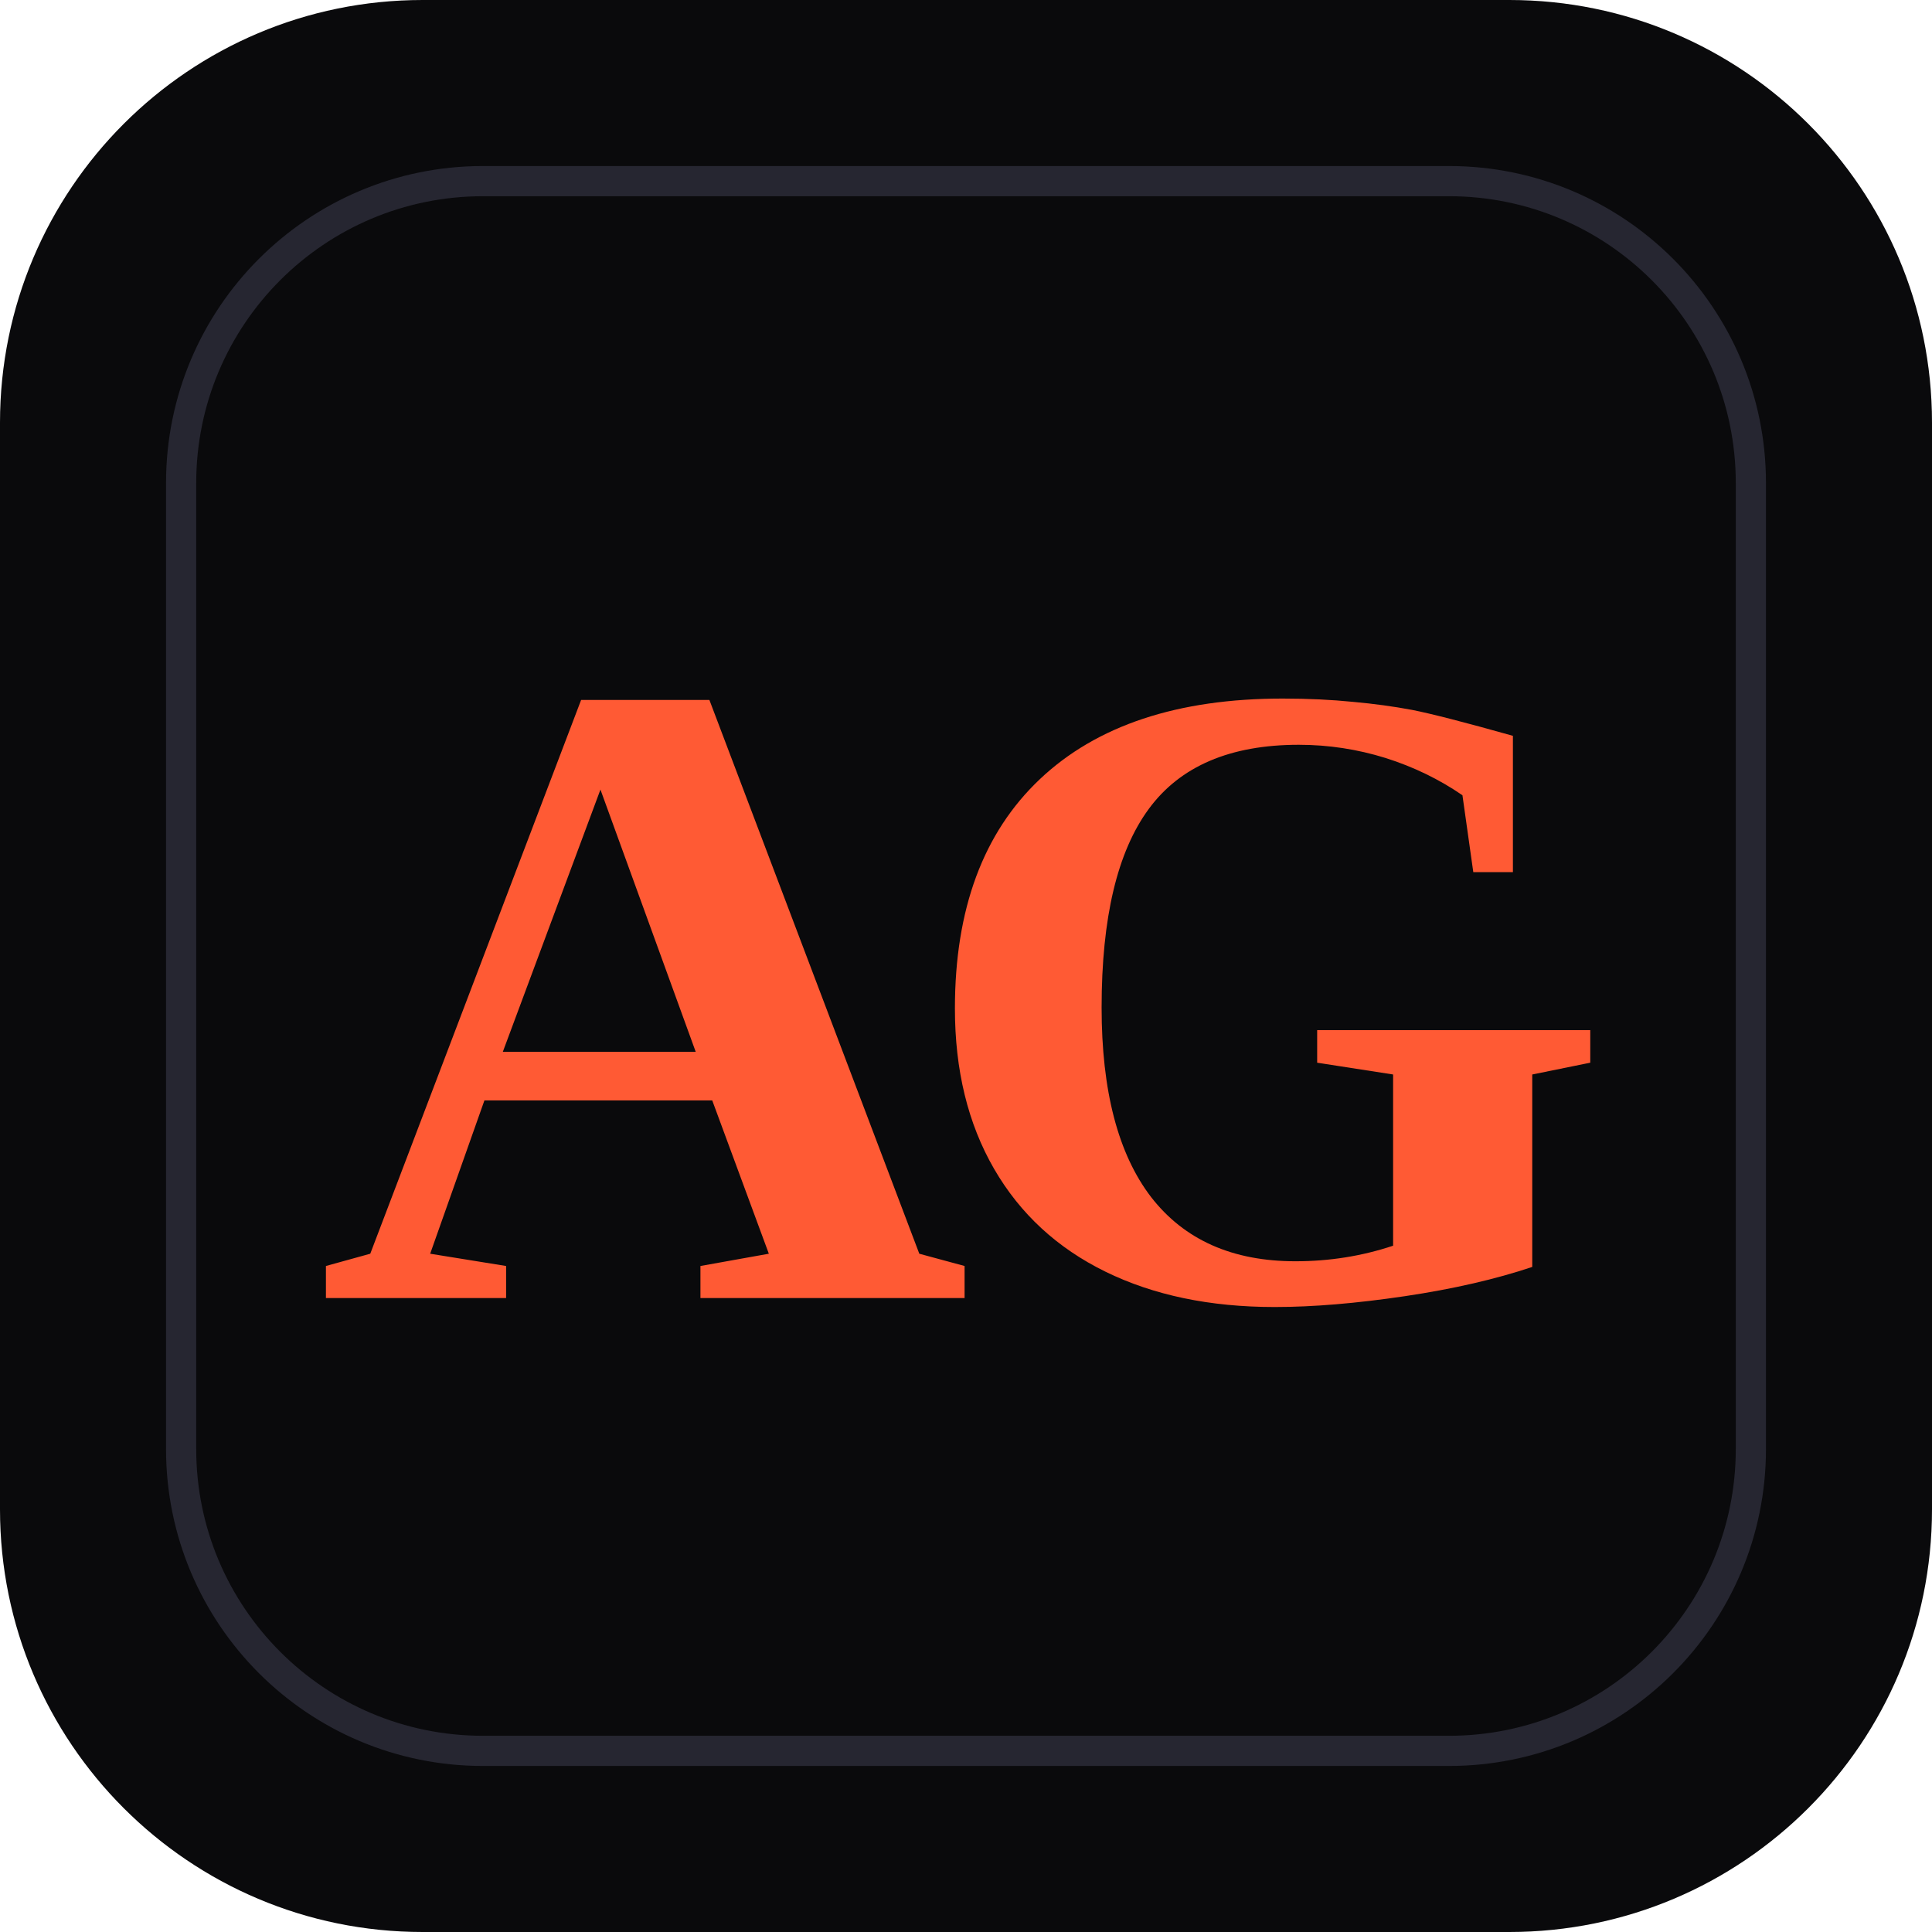
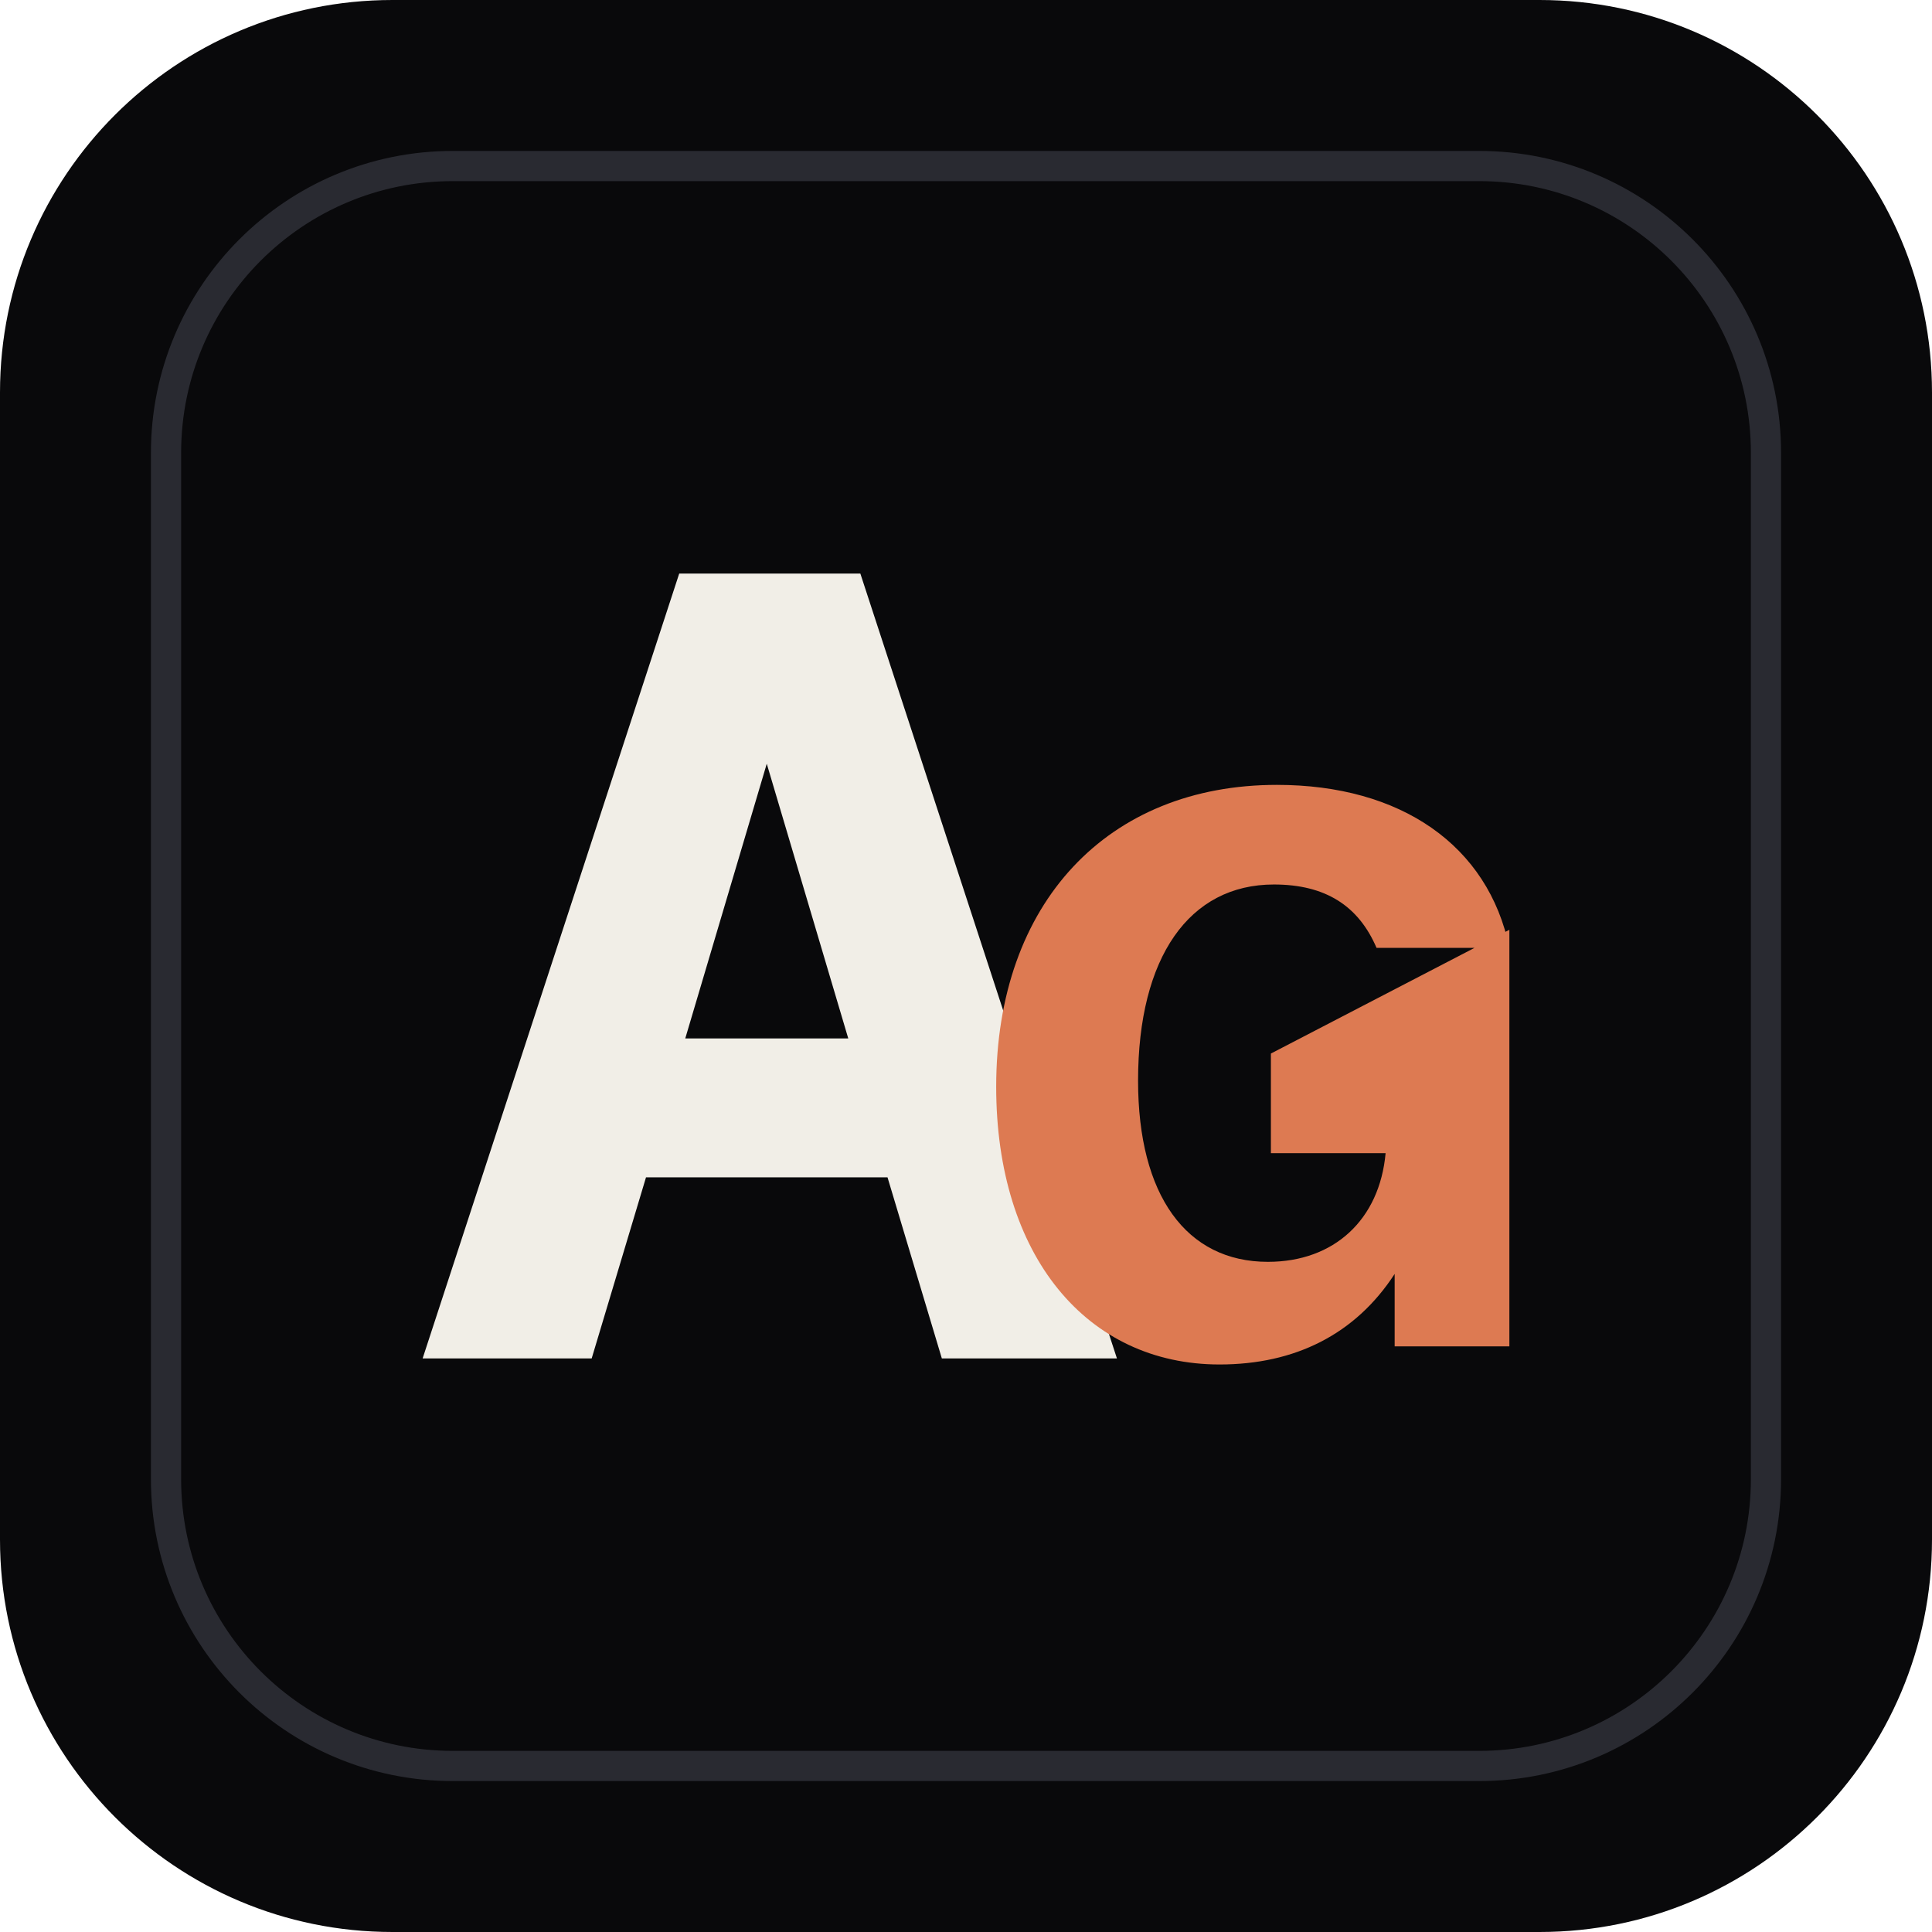
- <svg xmlns="http://www.w3.org/2000/svg" viewBox="0 0 64 64">
-   <rect width="64" height="64" rx="14" fill="#0a0a0c" />
-   <rect x="6" y="6" width="52" height="52" rx="10" fill="none" stroke="#262631" />
-   <text x="32" y="43" text-anchor="middle" font-family="Georgia, 'Times New Roman', serif" font-size="30" font-weight="800" letter-spacing="-2" fill="#ff5a34">AG</text>
+ <svg xmlns="http://www.w3.org/2000/svg" viewBox="0 0 64 64" role="img" aria-label="AG">
+   <rect width="64" height="64" rx="13" fill="#09090b" />
+   <rect x="5.5" y="5.5" width="53" height="53" rx="9.5" fill="none" stroke="#292a31" />
+   <path d="M14 45 L22.5 19 L28.5 19 L37 45 L31.2 45 L29.4 39 L21.4 39 L19.6 45 Z            M22.7 34.4 L28.1 34.4 L25.4 25.3 Z" fill="#f1eee7" />
+   <path d="M50 30.8 L50 44.6 L46.2 44.6 L46.2 42.2            C44.9 44.2 42.9 45.2 40.4 45.2 C36 45.2 33 41.6 33 36            C33 29.9 36.7 26 42.3 26 C46.4 26 49.3 28 50 31.4 L45.6 31.4            C45 30 43.9 29.3 42.2 29.3 C39.4 29.3 37.7 31.7 37.7 35.8            C37.7 39.6 39.3 41.8 42 41.8 C44.2 41.8 45.7 40.4 45.9 38.2 L42.1 38.2 L42.1 34.9 Z" fill="#dd7a52" />
</svg>
